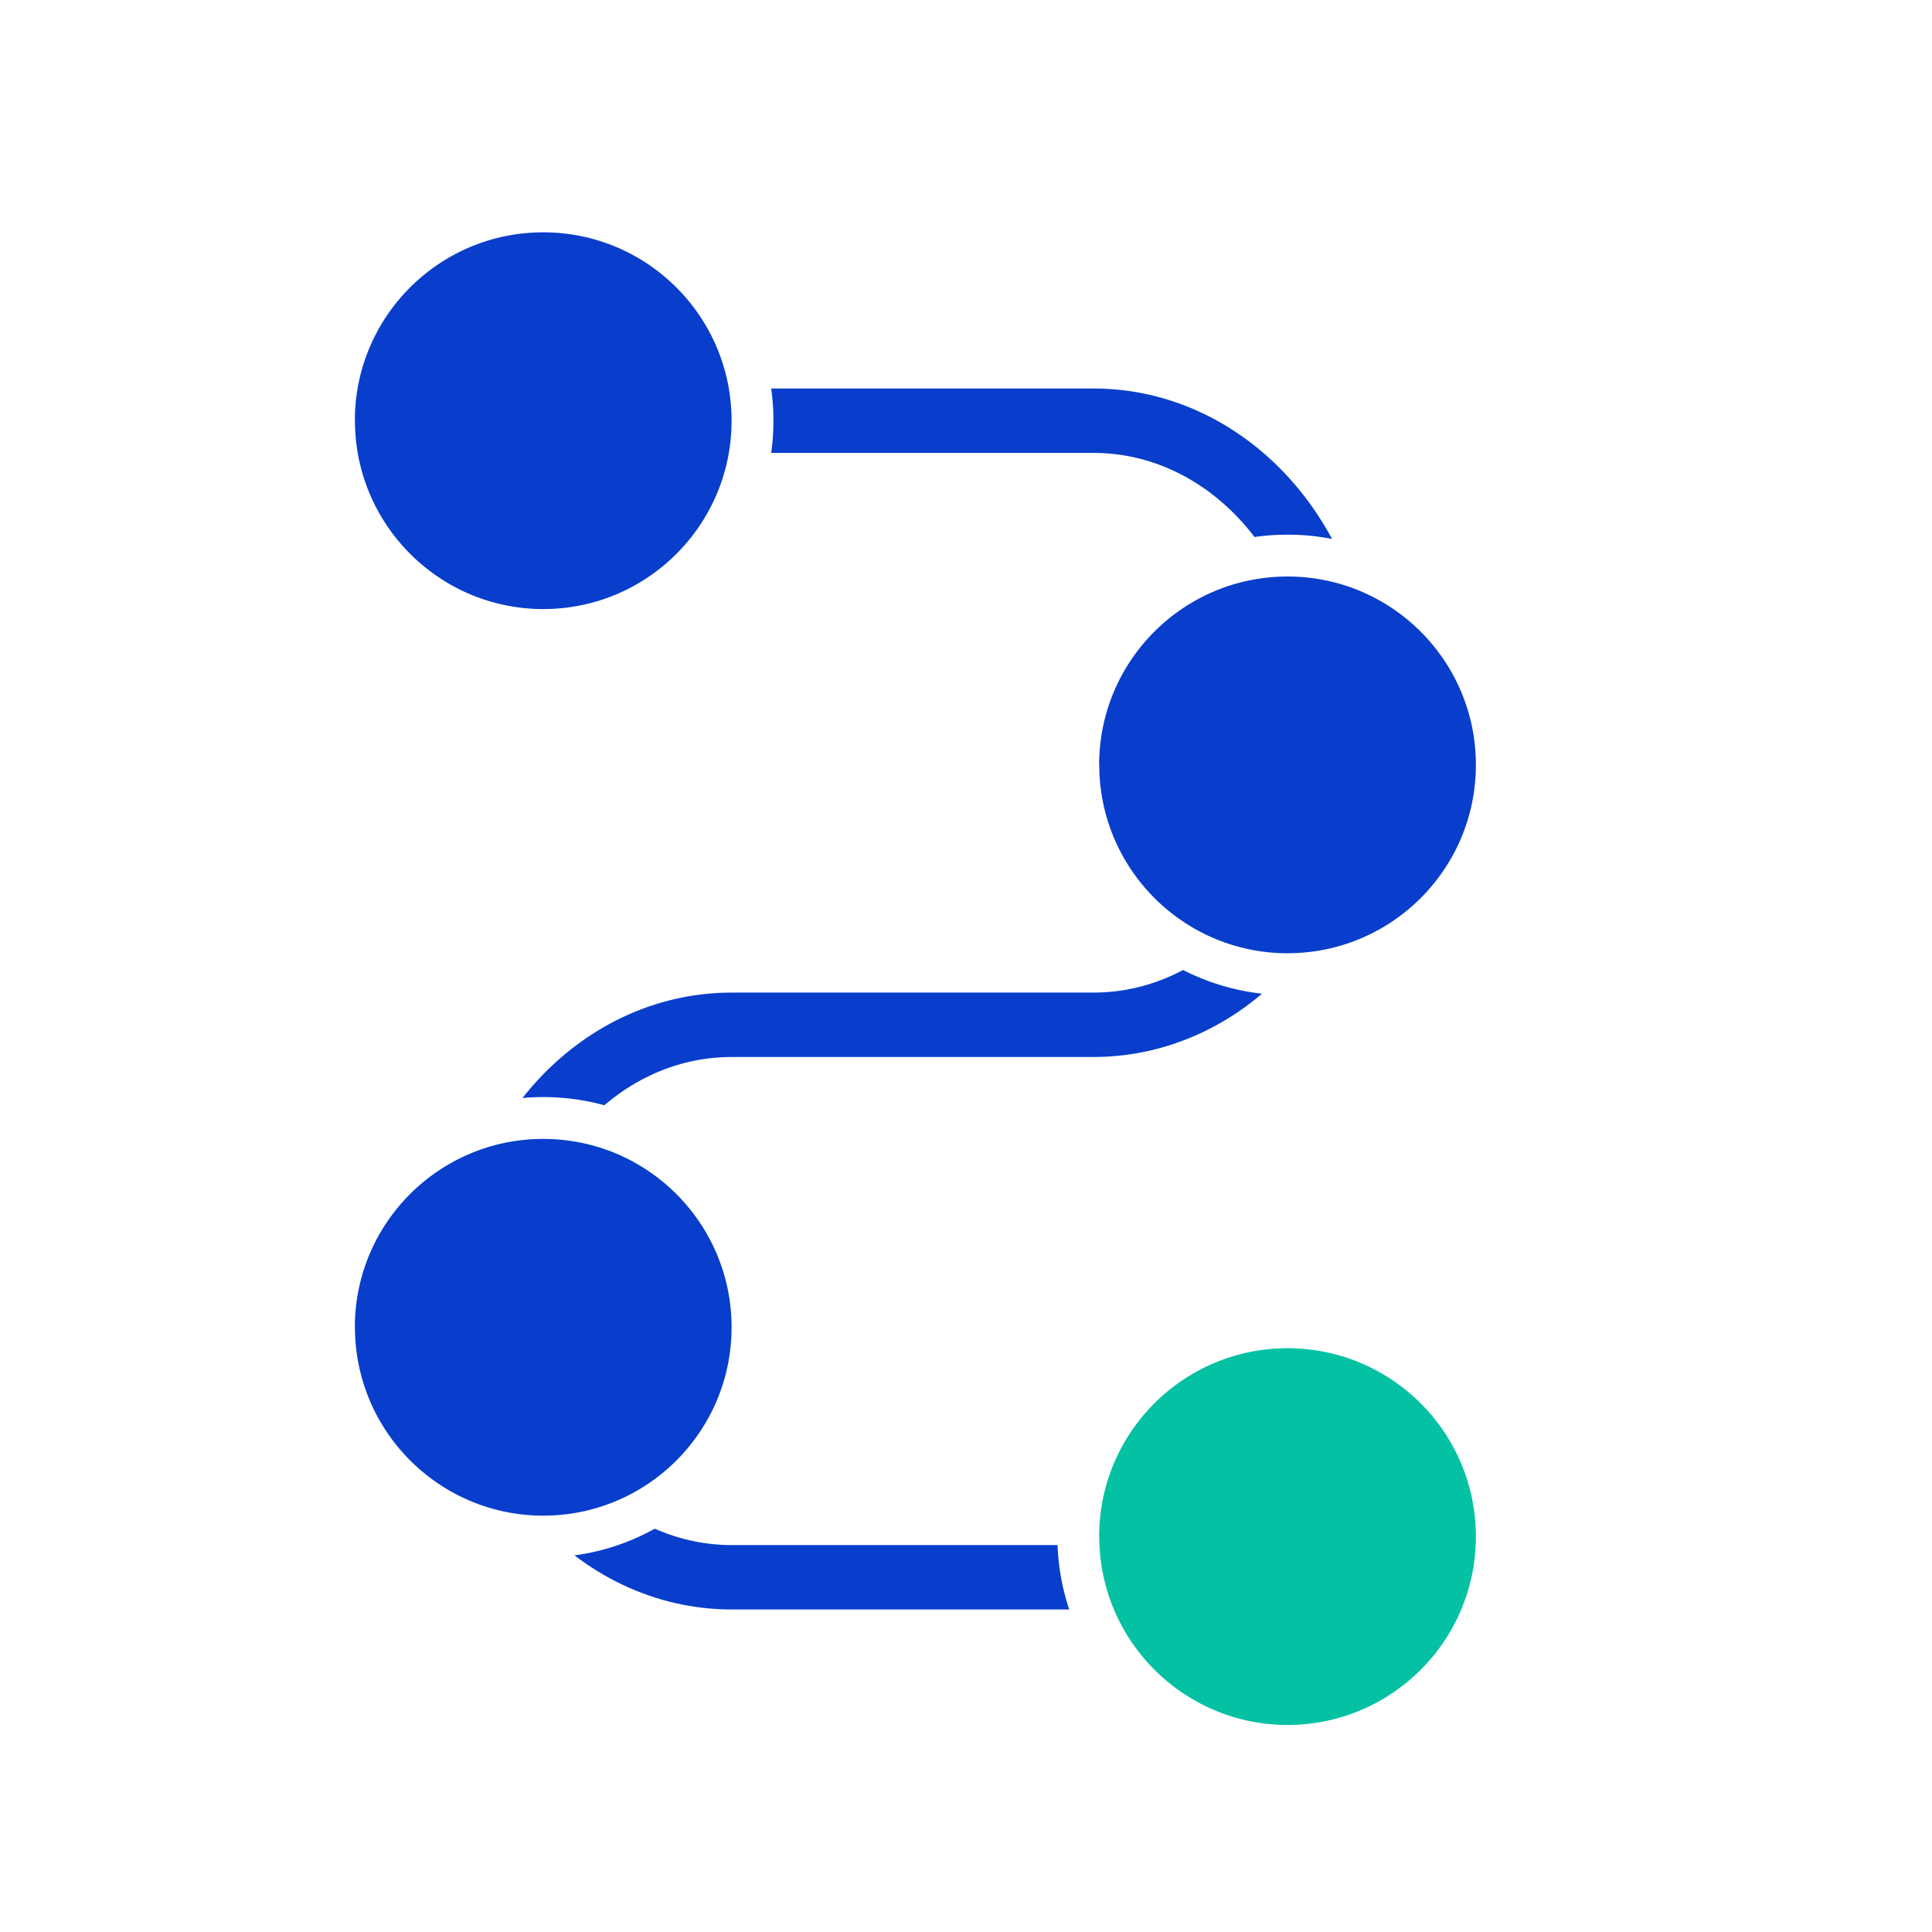
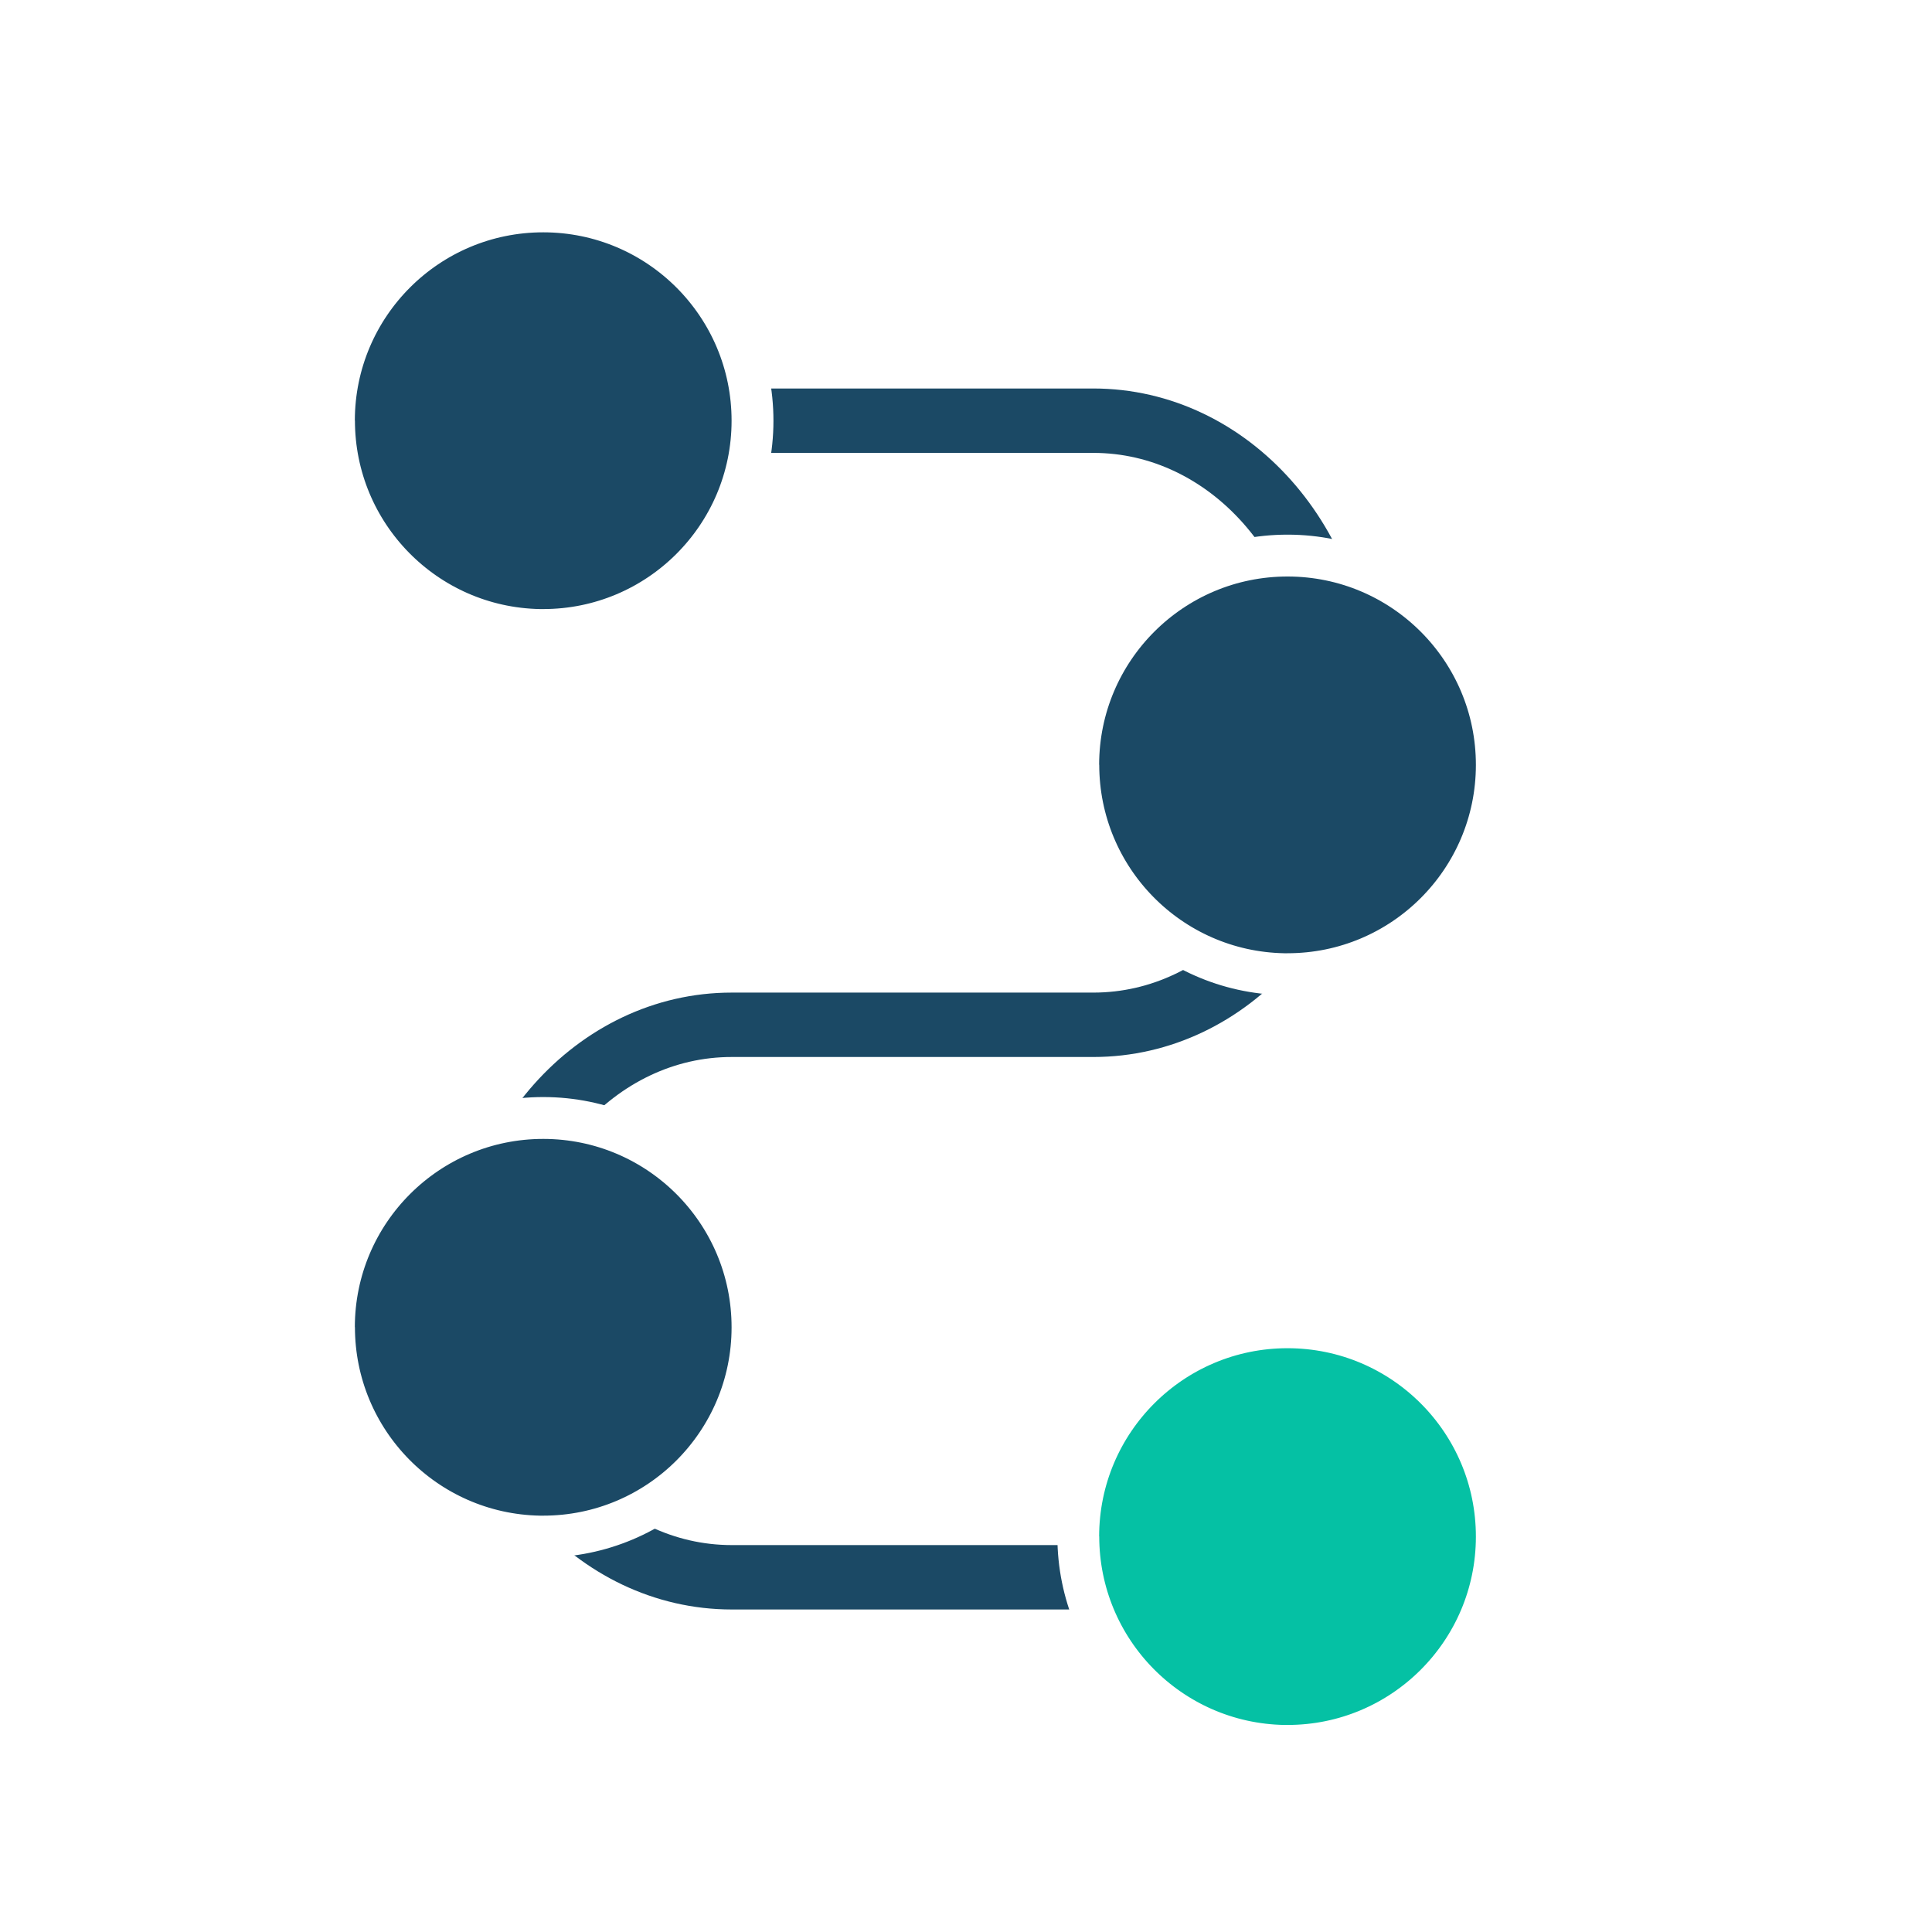
<svg xmlns="http://www.w3.org/2000/svg" id="stage_icon" width="60" height="60" viewBox="0 0 60 60">
  <g id="Group_3889" data-name="Group 3889" transform="translate(-1020.828 -372)">
    <rect id="Rectangle_143" data-name="Rectangle 143" width="60" height="60" transform="translate(1020.828 372)" fill="#fff" />
    <g id="Group_5431" data-name="Group 5431" transform="translate(-4.273 -3.234)">
      <g id="Group_5433" data-name="Group 5433" transform="translate(1048.102 392.048)">
        <g id="Group_5434" data-name="Group 5434" transform="translate(0 1.978)">
-           <path id="Path_6116" data-name="Path 6116" d="M2.532.5H19.358c4.214,0,7.63,3.842,7.63,8.581v1.6c0,4.739-3.416,8.58-7.63,8.58H8.13C3.916,19.258.5,23.1.5,27.838s3.416,8.581,7.63,8.581h13.1" transform="translate(-8.405 -6.227)" fill="none" stroke="#083ecb" stroke-width="2" />
+           <path id="Path_6116" data-name="Path 6116" d="M2.532.5H19.358c4.214,0,7.63,3.842,7.63,8.581v1.6c0,4.739-3.416,8.58-7.63,8.58H8.13C3.916,19.258.5,23.1.5,27.838s3.416,8.581,7.63,8.581h13.1" transform="translate(-8.405 -6.227)" fill="none" stroke="#1b4965" stroke-width="2" />
        </g>
      </g>
      <path id="Path_6115" data-name="Path 6115" d="M26.612,12.073a6.5,6.5,0,1,1,6.495,6.505H33a6.506,6.506,0,0,1-6.385-6.505" transform="translate(1031.974 410.876)" fill="#05c1a4" stroke="#fff" stroke-width="1.3" />
-       <path id="Path_6105" data-name="Path 6105" d="M26.612,12.073a6.5,6.5,0,1,1,6.495,6.505H33a6.506,6.506,0,0,1-6.385-6.505" transform="translate(1008.859 376.221)" fill="#083ecb" stroke="#fff" stroke-width="1.3" />
-       <path id="Path_6114" data-name="Path 6114" d="M26.612,12.073a6.5,6.5,0,1,1,6.495,6.505H33a6.506,6.506,0,0,1-6.385-6.505" transform="translate(1008.859 404.376)" fill="#083ecb" stroke="#fff" stroke-width="1.3" />
-       <path id="Path_6117" data-name="Path 6117" d="M26.612,12.073a6.5,6.5,0,1,1,6.495,6.505H33a6.506,6.506,0,0,1-6.385-6.505" transform="translate(1031.974 386.91)" fill="#083ecb" stroke="#fff" stroke-width="1.3" />
+       <path id="Path_6105" data-name="Path 6105" d="M26.612,12.073a6.5,6.5,0,1,1,6.495,6.505H33a6.506,6.506,0,0,1-6.385-6.505" transform="translate(1008.859 376.221)" fill="#1b4965" stroke="#fff" stroke-width="1.3" />
+       <path id="Path_6114" data-name="Path 6114" d="M26.612,12.073a6.5,6.5,0,1,1,6.495,6.505H33a6.506,6.506,0,0,1-6.385-6.505" transform="translate(1008.859 404.376)" fill="#1b4965" stroke="#fff" stroke-width="1.3" />
+       <path id="Path_6117" data-name="Path 6117" d="M26.612,12.073a6.5,6.5,0,1,1,6.495,6.505H33a6.506,6.506,0,0,1-6.385-6.505" transform="translate(1031.974 386.91)" fill="#1b4965" stroke="#fff" stroke-width="1.3" />
    </g>
  </g>
</svg>
